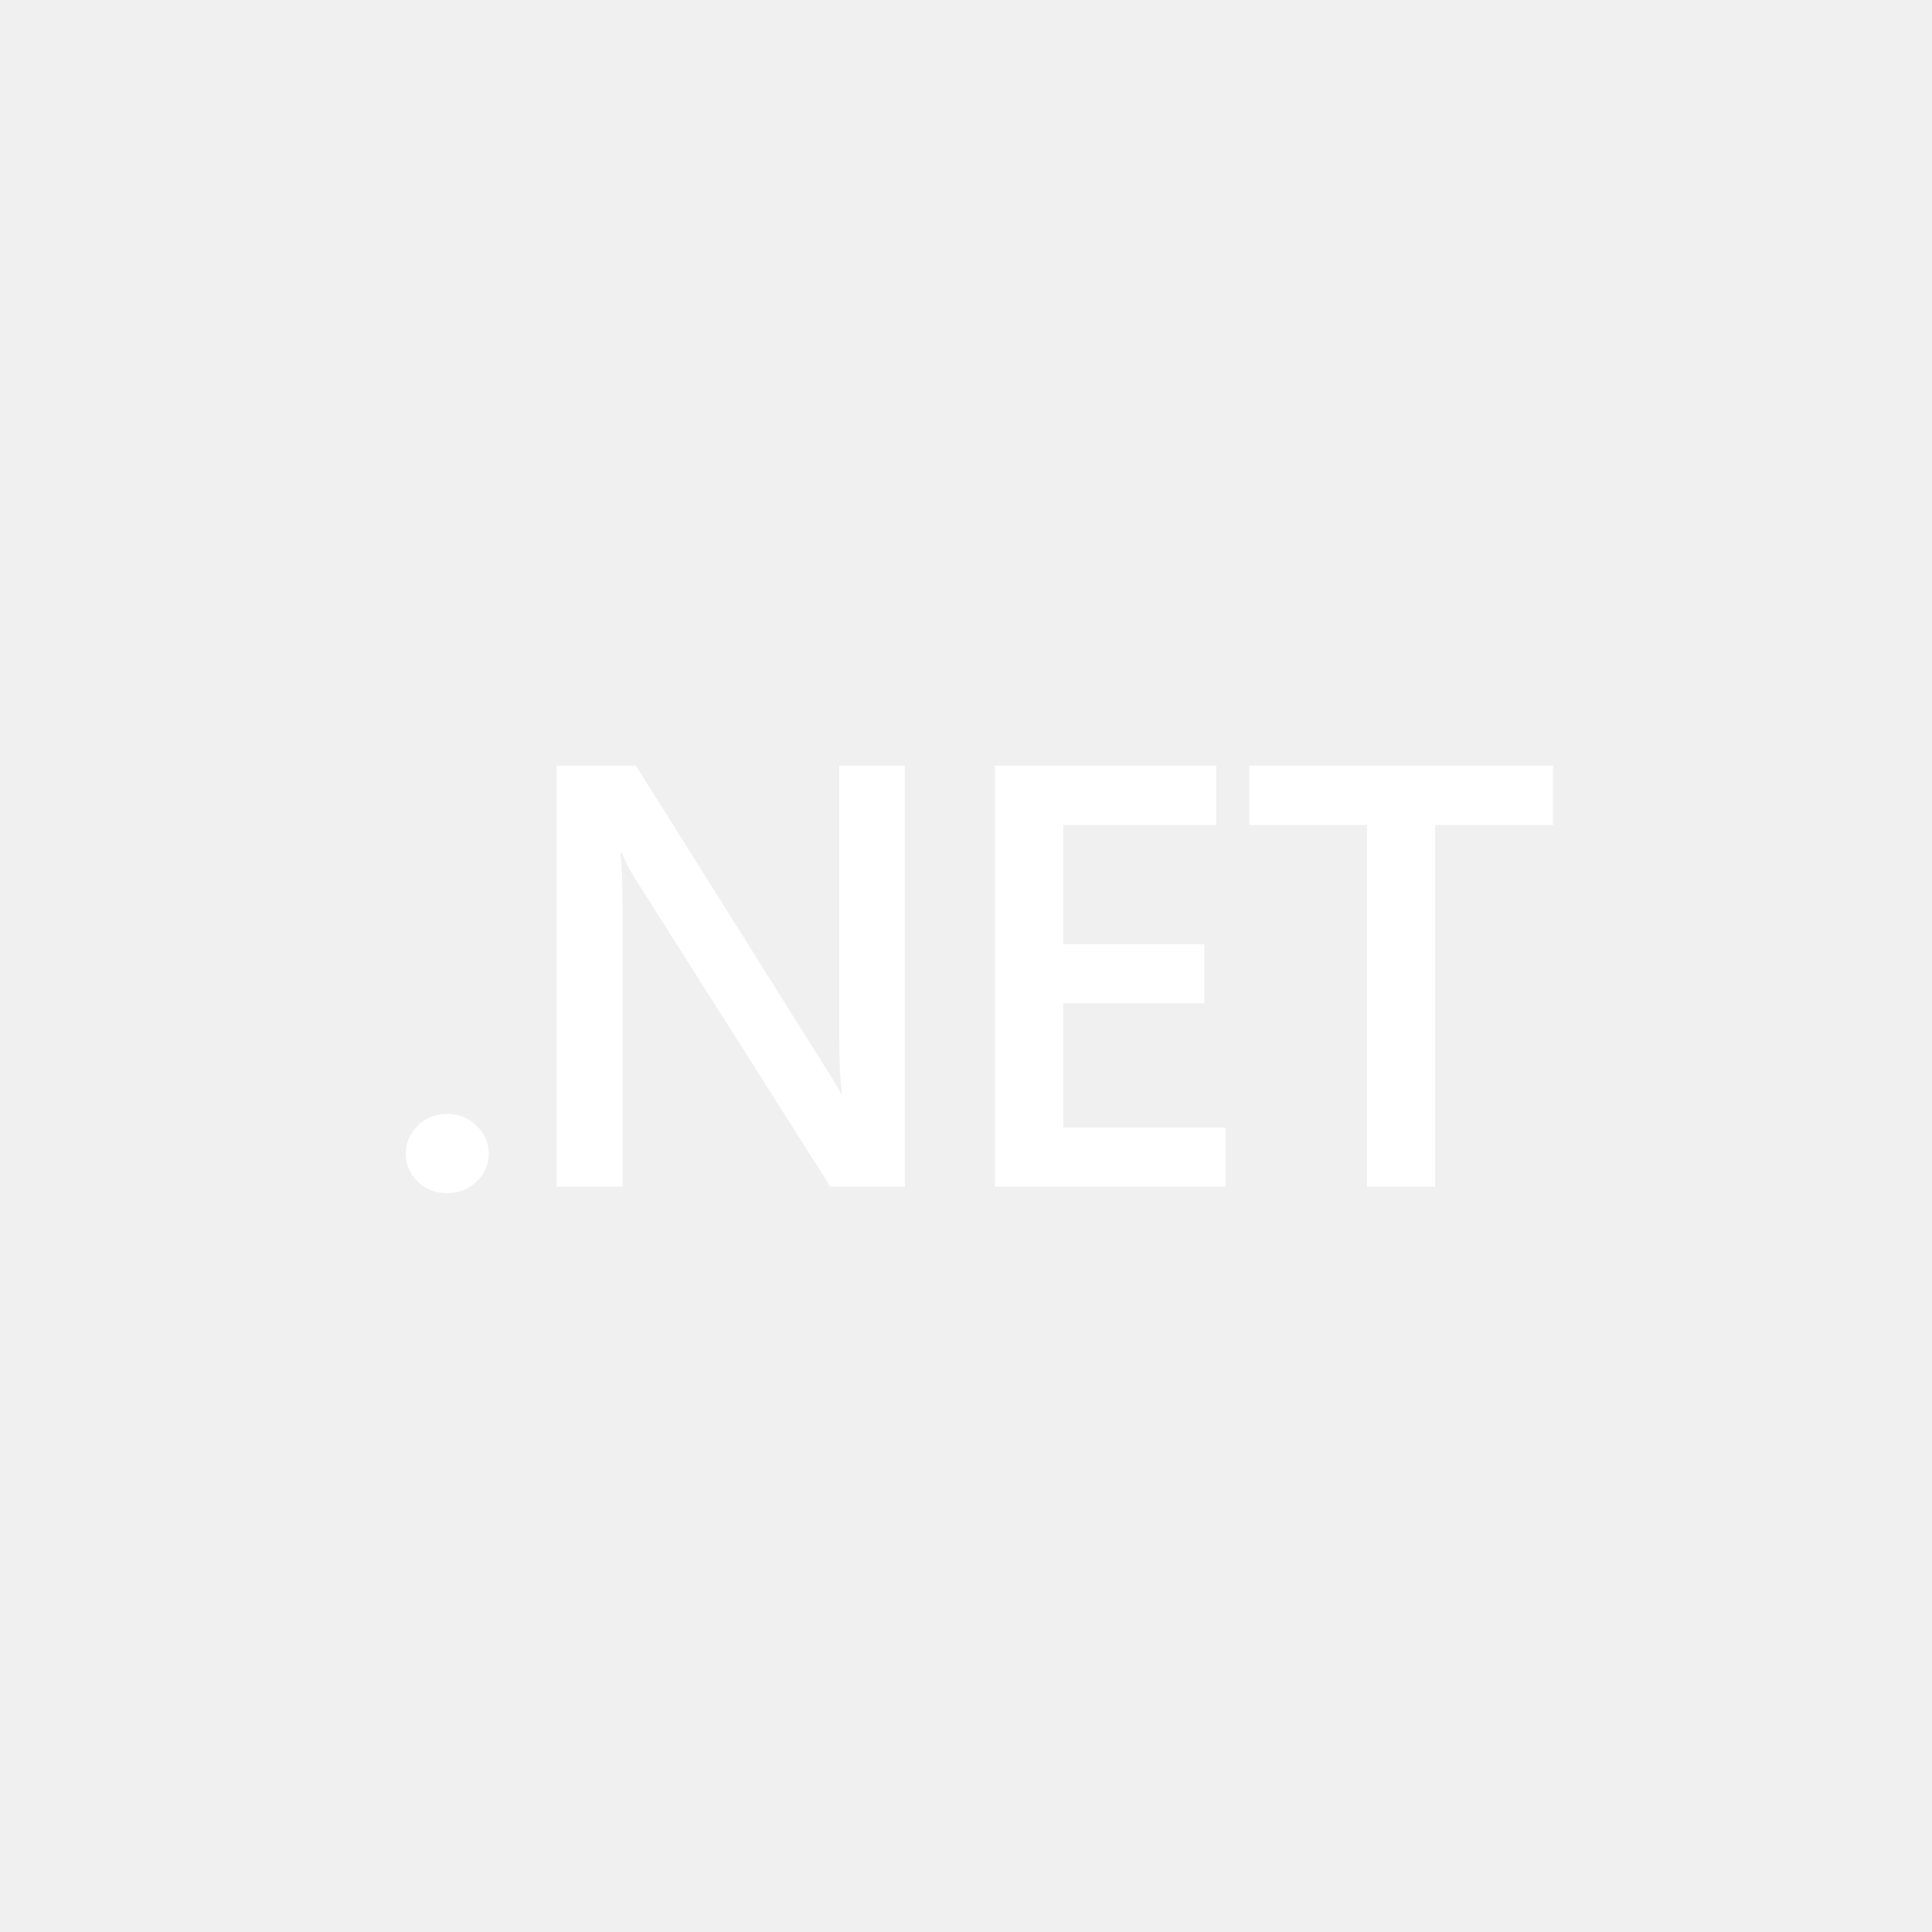
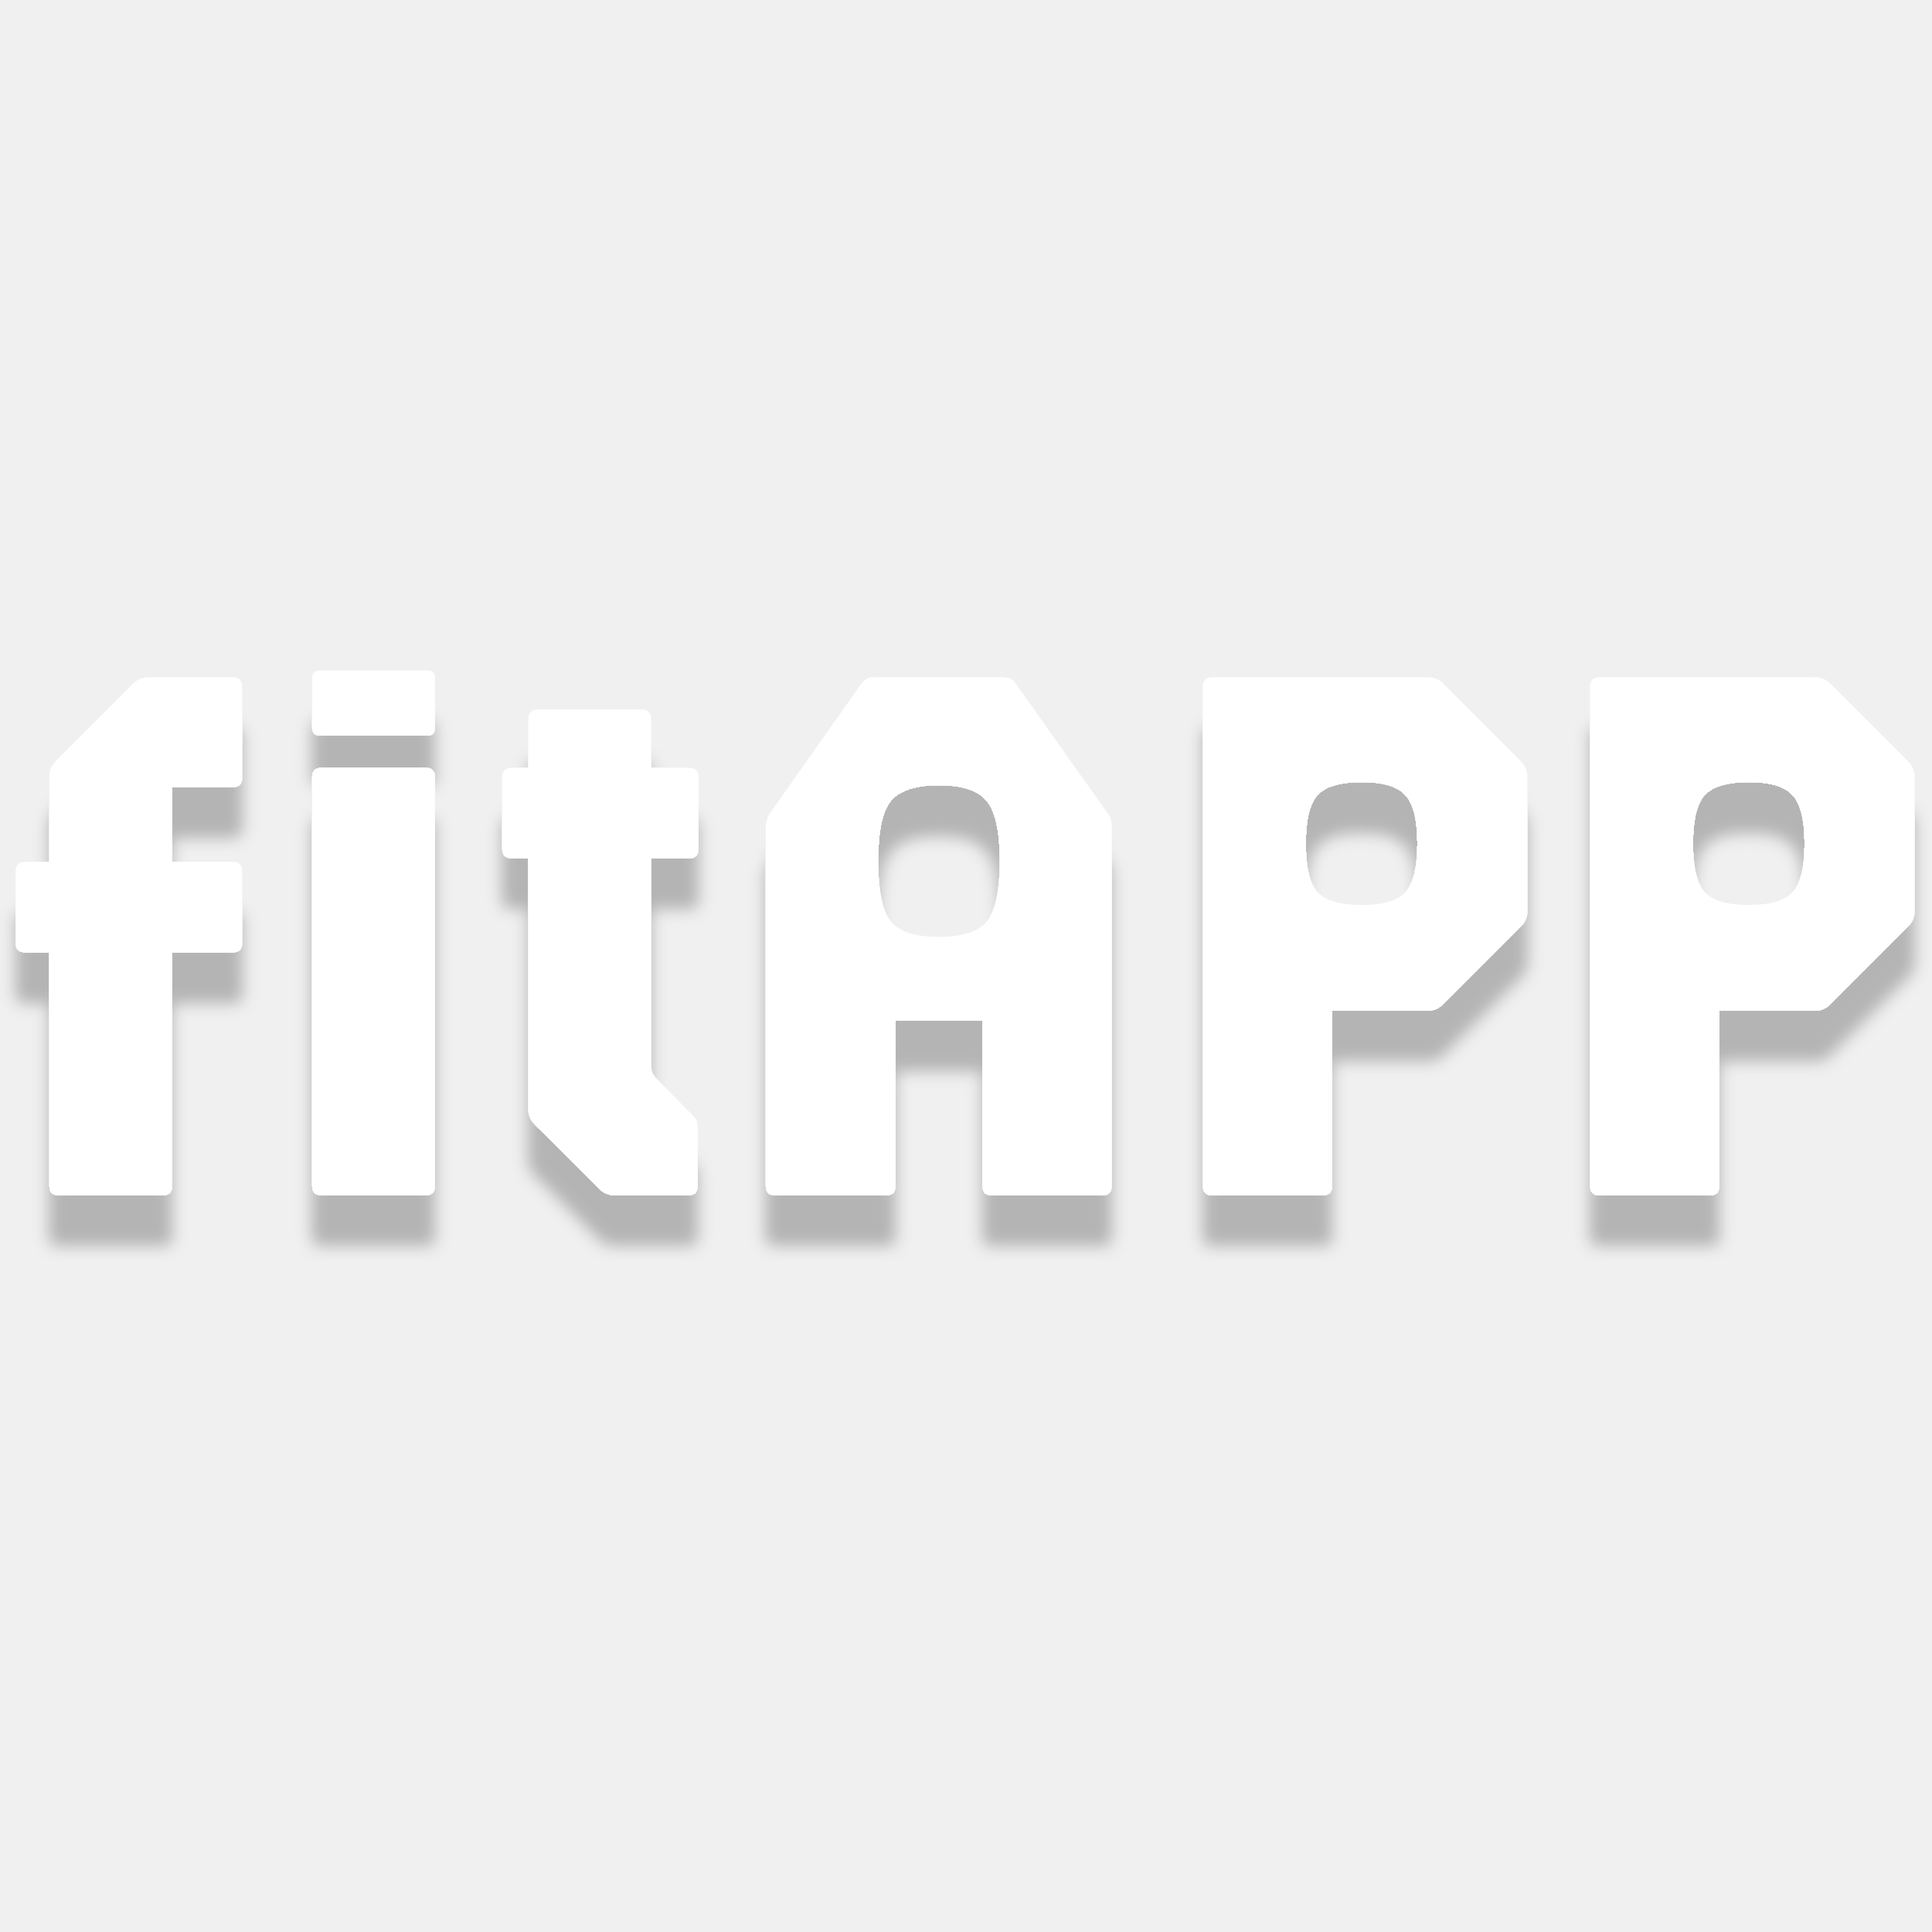
- <svg xmlns="http://www.w3.org/2000/svg" width="456" height="456" viewBox="0 0 456 456" version="1.1" xml:space="preserve" style="fill-rule:evenodd;clip-rule:evenodd;stroke-linejoin:round;stroke-miterlimit:2;">
-   <path d="m 105.5,281.609 c -2.703,0 -5.001,-0.9 -6.893,-2.702 -1.892,-1.848 -2.838,-4.042 -2.838,-6.582 0,-2.587 0.946,-4.804 2.838,-6.652 1.892,-1.848 4.19,-2.772 6.893,-2.772 2.748,0 5.068,0.924 6.96,2.772 1.937,1.848 2.906,4.064 2.906,6.652 0,2.54 -0.968,4.734 -2.906,6.582 -1.892,1.802 -4.212,2.702 -6.96,2.702 z" style="fill:#ffffff;fill-rule:nonzero;stroke-width:0.838" />
-   <path d="M 213.561,280.084 H 195.99 L 149.7,207.054 c -1.171,-1.848 -2.14,-3.765 -2.906,-5.751 h -0.406 c 0.361,2.125 0.541,6.675 0.541,13.65 v 65.132 h -15.543 v -99.36 h 18.719 l 44.737,71.298 c 1.892,2.957 3.109,4.989 3.649,6.098 h 0.27 c -0.45,-2.632 -0.676,-7.09 -0.676,-13.373 v -64.023 h 15.476 z" style="fill:#ffffff;fill-rule:nonzero;stroke-width:0.838" />
-   <path d="m 289.251,280.084 h -54.401 v -99.36 h 52.238 v 13.997 h -36.154 v 28.131 h 33.316 v 13.927 h -33.316 v 29.378 h 38.316 z" style="fill:#ffffff;fill-rule:nonzero;stroke-width:0.838" />
-   <path d="M 366.565,194.721 H 338.722 v 85.363 h -16.084 v -85.363 h -27.775 v -13.997 h 71.701 z" style="fill:#ffffff;fill-rule:nonzero;stroke-width:0.838" />
+ <svg xmlns="http://www.w3.org/2000/svg" width="500" height="500" viewBox="0 0 497 152" fill="none">
+   <g filter="url(#filter0_d_80_5)">
+     <path d="M15.2 135C13.533 135 12.7 134.167 12.7 132.5V27.3C12.7 25.767 13.233 24.433 14.3 23.3L34.3 3.3C35.433 2.233 36.767 1.7 38.3 1.7H59.8C61.467 1.7 62.3 2.533 62.3 4.2V27.5C62.3 29.167 61.467 30 59.8 30H44.3V132.5C44.3 134.167 43.467 135 41.8 135H15.2ZM6.5 72.5C4.833 72.5 4 71.667 4 70V51.7C4 50.033 4.833 49.2 6.5 49.2H59.8C61.467 49.2 62.3 50.033 62.3 51.7V70C62.3 71.667 61.467 72.5 59.8 72.5H6.5ZM82.8 135C81.133 135 80.3 134.167 80.3 132.5V27.5C80.3 25.833 81.133 25 82.8 25H109.4C111.067 25 111.9 25.833 111.9 27.5V132.5C111.9 134.167 111.067 135 109.4 135H82.8ZM82.3 16.7C80.967 16.7 80.3 16.033 80.3 14.7V2C80.3 0.667 80.967 -2.38419e-06 82.3 -2.38419e-06H110.1C111.3 -2.38419e-06 111.9 0.667 111.9 2V14.7C111.9 16.033 111.3 16.7 110.1 16.7H82.3ZM158.195 135C156.662 135 155.329 134.433 154.195 133.3L137.495 116.7C136.429 115.567 135.895 114.233 135.895 112.7V48.3H131.695C130.029 48.3 129.195 47.467 129.195 45.8V27.5C129.195 25.833 130.029 25 131.695 25H135.895V12.5C135.895 10.833 136.729 10 138.395 10H164.995C166.662 10 167.495 10.833 167.495 12.5V25H177.195C178.862 25 179.695 25.833 179.695 27.5V45.8C179.695 47.467 178.862 48.3 177.195 48.3H167.495V101.7C167.495 102.967 167.895 104 168.695 104.8L178.495 114.7C179.162 115.3 179.495 116.3 179.495 117.7V132.5C179.495 134.167 178.662 135 176.995 135H158.195ZM199.495 135C197.829 135 196.995 134.167 196.995 132.5V39.8C196.995 38.933 197.329 37.933 197.995 36.8L221.695 3.2C222.429 2.2 223.495 1.7 224.895 1.7H257.995C259.462 1.7 260.529 2.2 261.195 3.2L284.995 36.8C285.662 37.733 285.995 38.733 285.995 39.8V132.5C285.995 134.167 285.162 135 283.495 135H255.195C253.529 135 252.695 134.167 252.695 132.5V90H230.395V132.5C230.395 134.167 229.562 135 227.895 135H199.495ZM241.495 68.5C247.629 68.5 251.762 67.167 253.895 64.5C256.095 61.767 257.195 56.6 257.195 49C257.195 41.4 256.095 36.267 253.895 33.6C251.762 30.867 247.629 29.5 241.495 29.5C235.429 29.5 231.295 30.867 229.095 33.6C226.962 36.267 225.895 41.4 225.895 49C225.895 56.6 226.962 61.767 229.095 64.5C231.295 67.167 235.429 68.5 241.495 68.5ZM311.914 135C310.247 135 309.414 134.167 309.414 132.5V4.2C309.414 2.533 310.247 1.7 311.914 1.7H367.214C368.814 1.7 370.147 2.233 371.214 3.3L391.214 23.3C392.347 24.433 392.914 25.767 392.914 27.3V61.8C392.914 63.4 392.347 64.733 391.214 65.8L371.214 85.8C370.147 86.933 368.814 87.5 367.214 87.5H342.714V132.5C342.714 134.167 341.881 135 340.214 135H311.914ZM350.214 60.3C355.747 60.3 359.514 59.2 361.514 57C363.581 54.8 364.614 50.633 364.614 44.5C364.614 38.367 363.581 34.2 361.514 32C359.514 29.8 355.747 28.7 350.214 28.7C344.747 28.7 340.981 29.8 338.914 32C336.914 34.2 335.914 38.367 335.914 44.5C335.914 50.633 336.914 54.8 338.914 57C340.981 59.2 344.747 60.3 350.214 60.3ZM411.523 135C409.857 135 409.023 134.167 409.023 132.5V4.2C409.023 2.533 409.857 1.7 411.523 1.7H466.823C468.423 1.7 469.757 2.233 470.823 3.3L490.823 23.3C491.957 24.433 492.523 25.767 492.523 27.3V61.8C492.523 63.4 491.957 64.733 490.823 65.8L470.823 85.8C469.757 86.933 468.423 87.5 466.823 87.5H442.323V132.5C442.323 134.167 441.49 135 439.823 135H411.523ZM449.823 60.3C455.357 60.3 459.123 59.2 461.123 57C463.19 54.8 464.223 50.633 464.223 44.5C464.223 38.367 463.19 34.2 461.123 32C459.123 29.8 455.357 28.7 449.823 28.7C444.357 28.7 440.59 29.8 438.523 32C436.523 34.2 435.523 38.367 435.523 44.5C435.523 50.633 436.523 54.8 438.523 57C440.59 59.2 444.357 60.3 449.823 60.3Z" fill="white" />
+   </g>
+   <defs>
+     <filter id="filter0_d_80_5" x="0" y="0" width="496.523" height="152" filterUnits="userSpaceOnUse" color-interpolation-filters="sRGB">
+       <feFlood flood-opacity="0" result="BackgroundImageFix" />
+       <feColorMatrix in="SourceAlpha" type="matrix" values="0 0 0 0 0 0 0 0 0 0 0 0 0 0 0 0 0 0 127 0" result="hardAlpha" />
+       <feOffset dy="13" />
+       <feGaussianBlur stdDeviation="2" />
+       <feComposite in2="hardAlpha" operator="out" />
+       <feColorMatrix type="matrix" values="0 0 0 0 0 0 0 0 0 0 0 0 0 0 0 0 0 0 0.25 0" />
+       <feBlend mode="normal" in2="BackgroundImageFix" result="effect1_dropShadow_80_5" />
+       <feBlend mode="normal" in="SourceGraphic" in2="effect1_dropShadow_80_5" result="shape" />
+     </filter>
+   </defs>
</svg>
